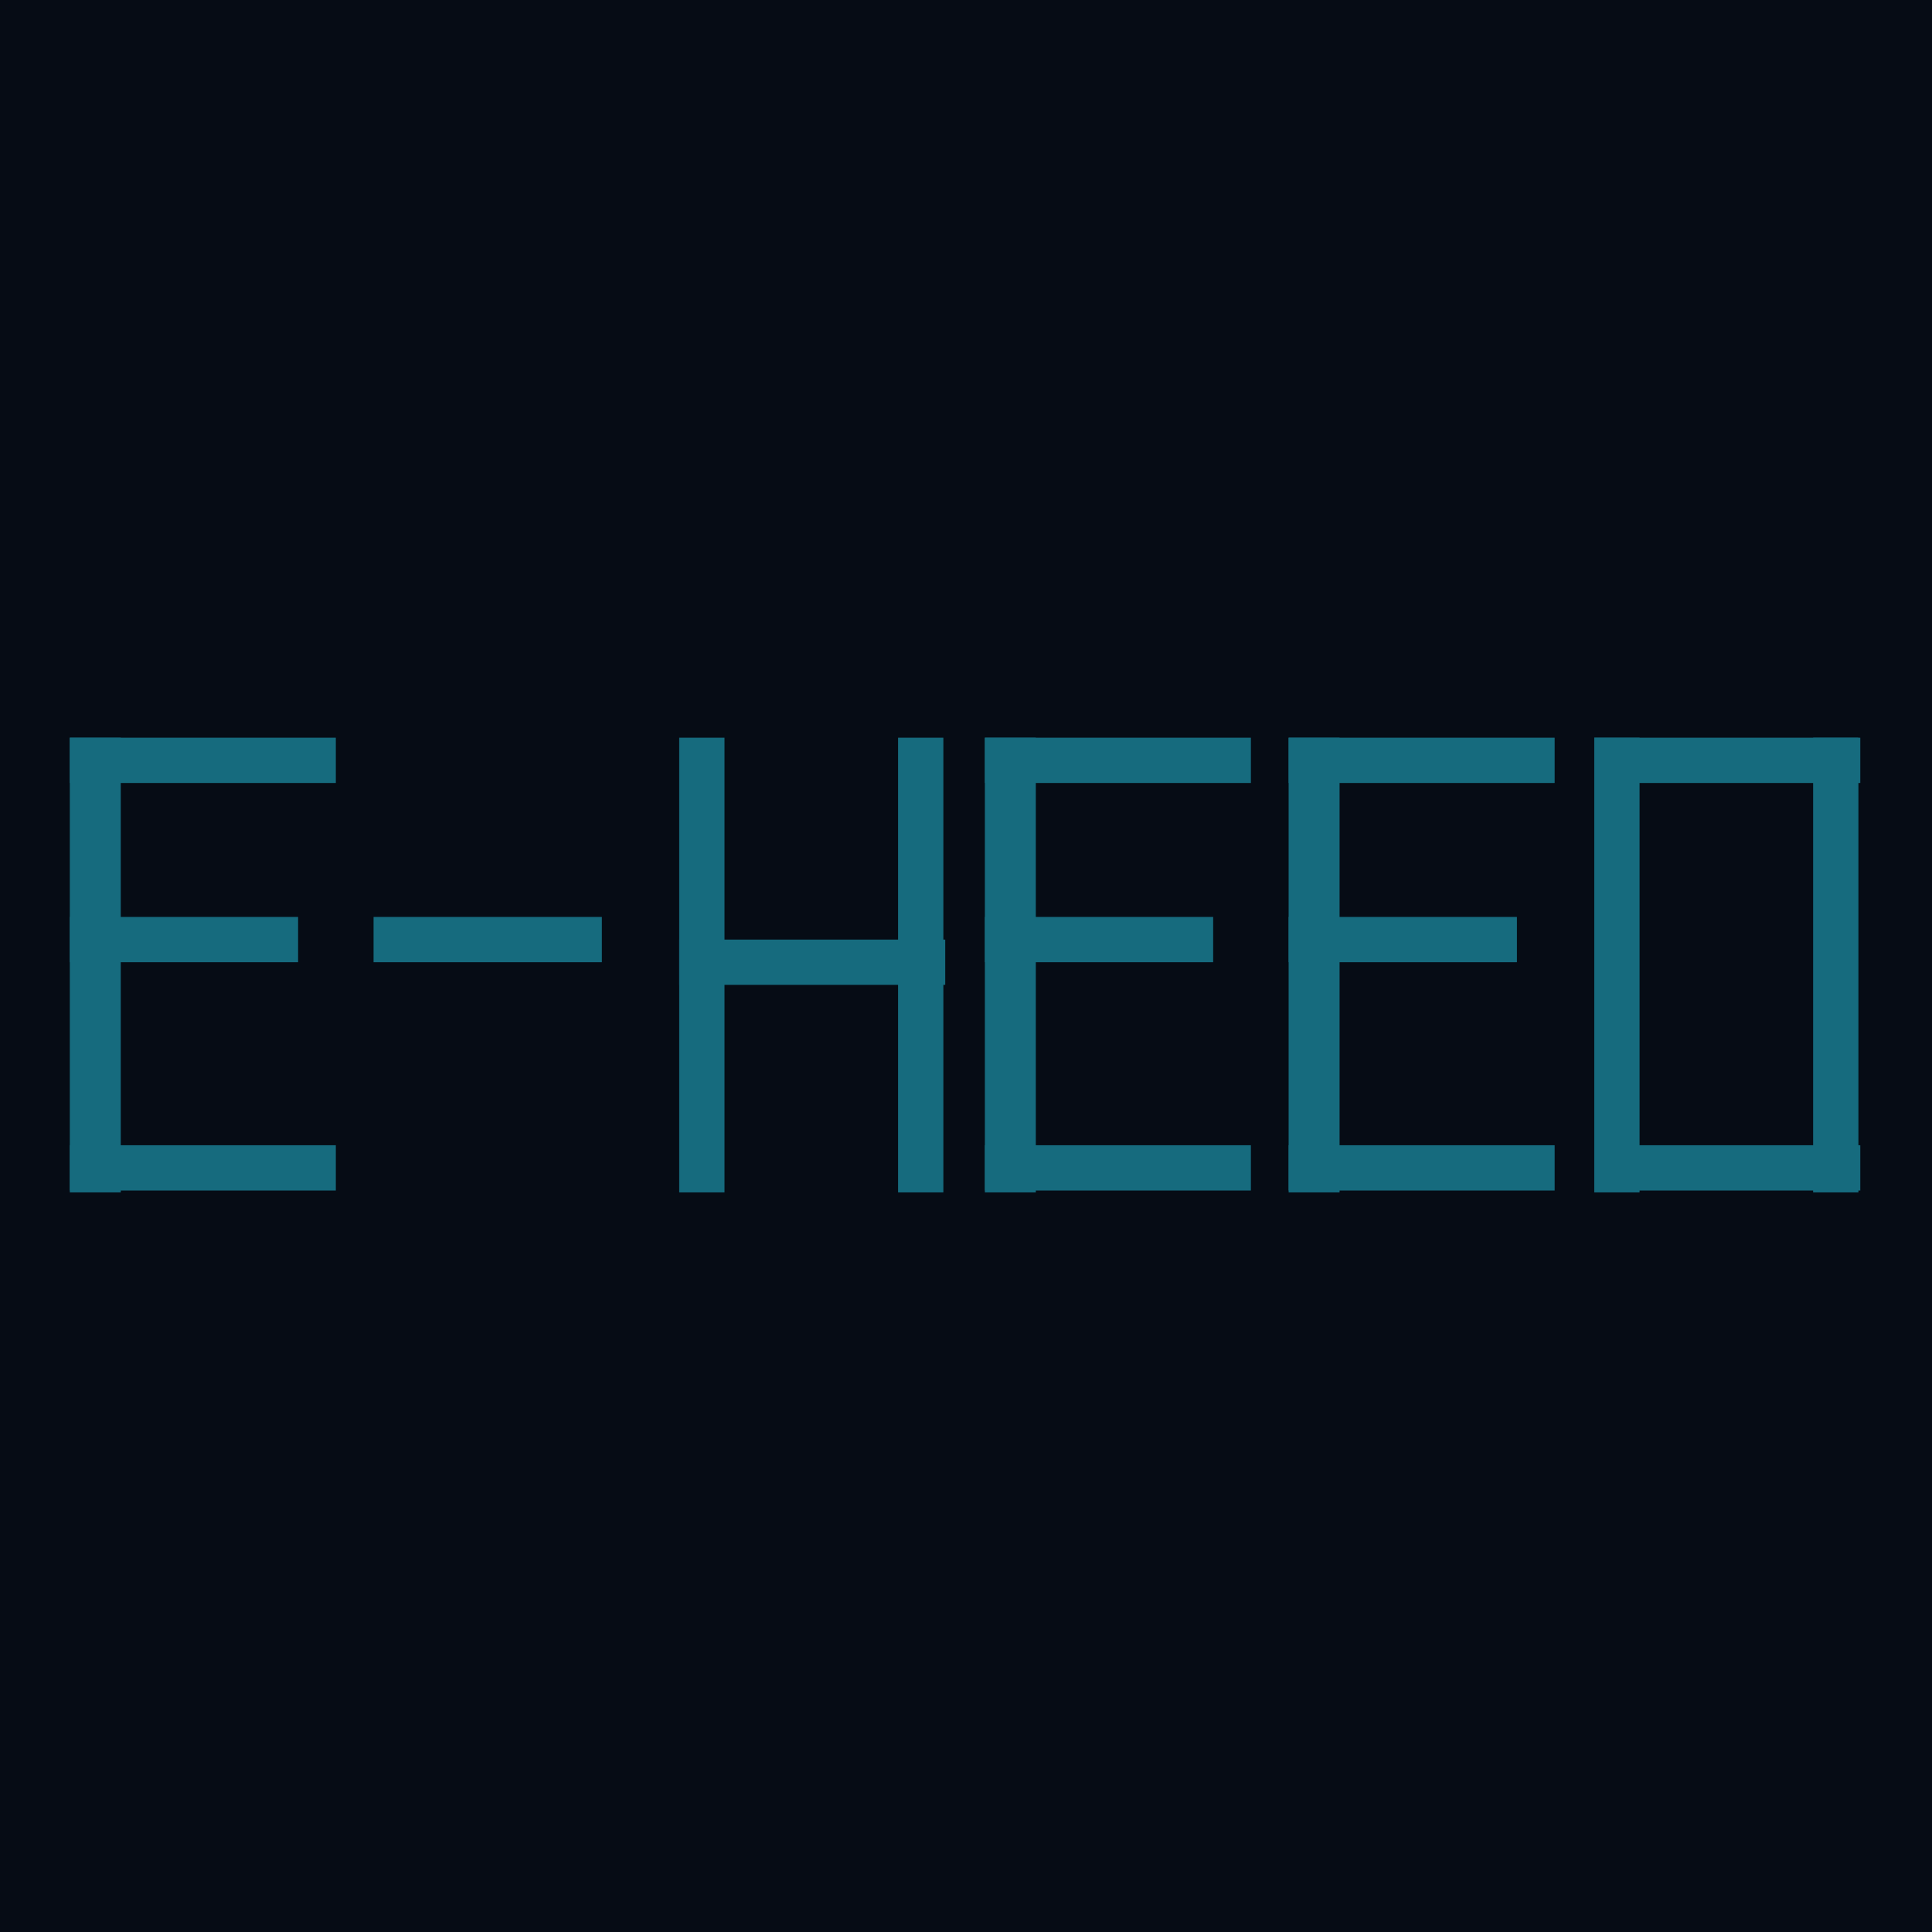
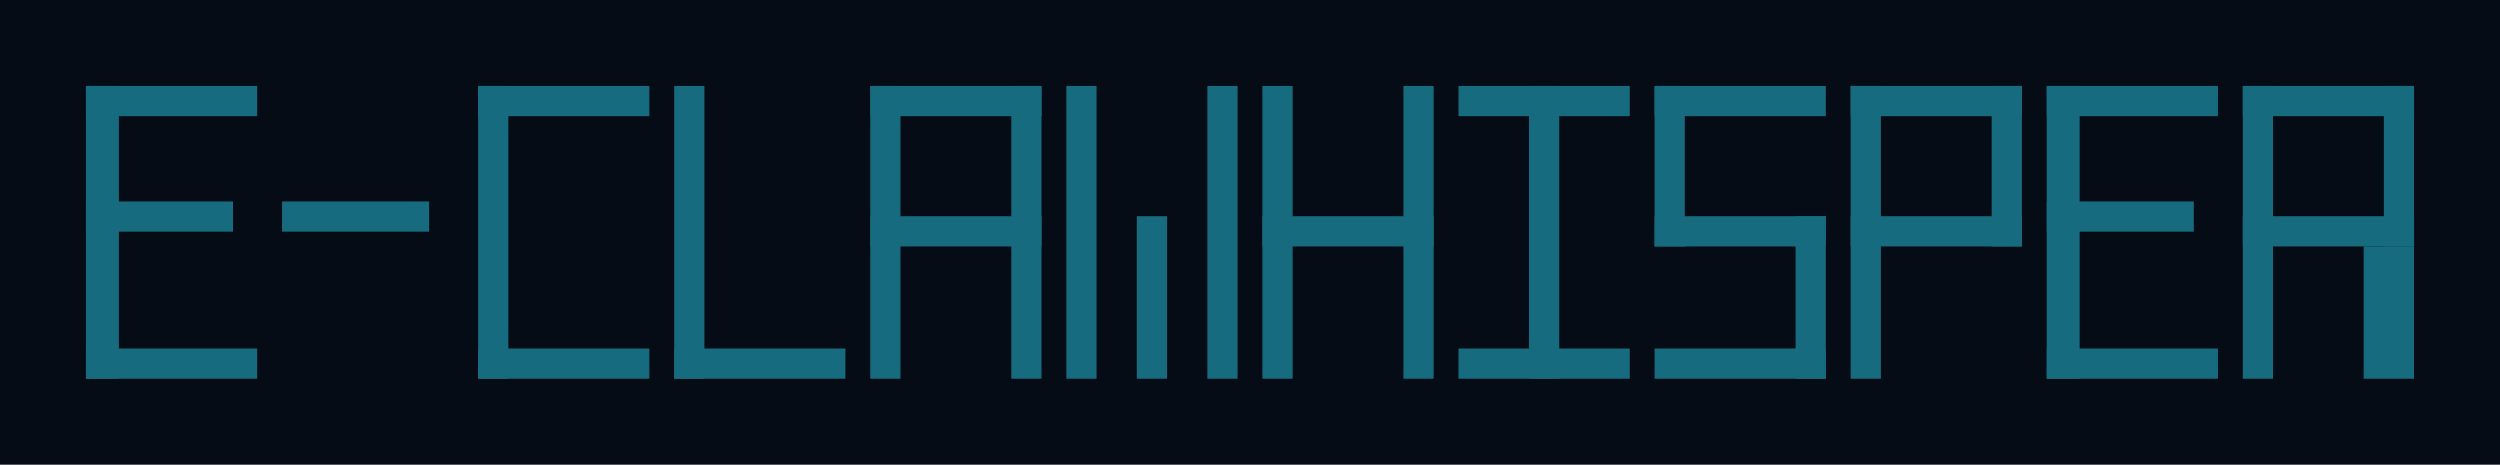
- <svg xmlns="http://www.w3.org/2000/svg" width="1024" height="1024" viewBox="0 0 1024 1024" role="img" aria-label="e-heed">
-   <rect width="1024" height="1024" fill="#060c15" />
+ <svg xmlns="http://www.w3.org/2000/svg" width="3723" height="692" viewBox="0 0 3723 692" role="img" aria-label="e-clawhisper">
+   <rect width="3723" height="692" fill="#060c15" />
  <g fill="#166b7e">
-     <rect x="37" y="391" width="27" height="241" />
-     <rect x="37" y="391" width="141" height="24" />
-     <rect x="37" y="486" width="121" height="24" />
-     <rect x="37" y="607" width="141" height="24" />
-     <rect x="198" y="486" width="121" height="24" />
-     <rect x="360" y="391" width="24" height="241" />
-     <rect x="476" y="391" width="24" height="241" />
-     <rect x="360" y="498" width="141" height="24" />
-     <rect x="522" y="391" width="27" height="241" />
-     <rect x="522" y="391" width="141" height="24" />
-     <rect x="522" y="486" width="121" height="24" />
-     <rect x="522" y="607" width="141" height="24" />
-     <rect x="683" y="391" width="27" height="241" />
-     <rect x="683" y="391" width="141" height="24" />
-     <rect x="683" y="486" width="121" height="24" />
-     <rect x="683" y="607" width="141" height="24" />
-     <rect x="845" y="391" width="24" height="241" />
-     <rect x="961" y="391" width="24" height="241" />
-     <rect x="845" y="391" width="141" height="24" />
-     <rect x="845" y="607" width="141" height="24" />
+     <rect x="128" y="128" width="49" height="436" />
+     <rect x="128" y="128" width="255" height="45" />
+     <rect x="128" y="300" width="219" height="45" />
+     <rect x="128" y="519" width="255" height="45" />
+     <rect x="420" y="300" width="219" height="45" />
+     <rect x="712" y="128" width="255" height="45" />
+     <rect x="712" y="519" width="255" height="45" />
+     <rect x="712" y="128" width="45" height="436" />
+     <rect x="1004" y="128" width="45" height="436" />
+     <rect x="1004" y="519" width="255" height="45" />
+     <rect x="1296" y="128" width="45" height="436" />
+     <rect x="1506" y="128" width="45" height="436" />
+     <rect x="1296" y="128" width="255" height="45" />
+     <rect x="1296" y="322" width="255" height="45" />
+     <rect x="1588" y="128" width="45" height="436" />
+     <rect x="1798" y="128" width="45" height="436" />
+     <rect x="1693" y="322" width="45" height="242" />
+     <rect x="1880" y="128" width="45" height="436" />
+     <rect x="2090" y="128" width="45" height="436" />
+     <rect x="1880" y="322" width="255" height="45" />
+     <rect x="2172" y="128" width="255" height="45" />
+     <rect x="2172" y="519" width="255" height="45" />
+     <rect x="2277" y="128" width="45" height="436" />
+     <rect x="2464" y="128" width="255" height="45" />
+     <rect x="2464" y="322" width="255" height="45" />
+     <rect x="2464" y="519" width="255" height="45" />
+     <rect x="2464" y="128" width="45" height="239" />
+     <rect x="2674" y="322" width="45" height="242" />
+     <rect x="2756" y="128" width="45" height="436" />
+     <rect x="2756" y="128" width="255" height="45" />
+     <rect x="2756" y="322" width="255" height="45" />
+     <rect x="2966" y="128" width="45" height="239" />
+     <rect x="3048" y="128" width="49" height="436" />
+     <rect x="3048" y="128" width="255" height="45" />
+     <rect x="3048" y="300" width="219" height="45" />
+     <rect x="3048" y="519" width="255" height="45" />
+     <rect x="3340" y="128" width="45" height="436" />
+     <rect x="3340" y="128" width="255" height="45" />
+     <rect x="3340" y="322" width="255" height="45" />
+     <rect x="3550" y="128" width="45" height="239" />
+     <rect x="3520" y="367" width="75" height="197" />
  </g>
</svg>
